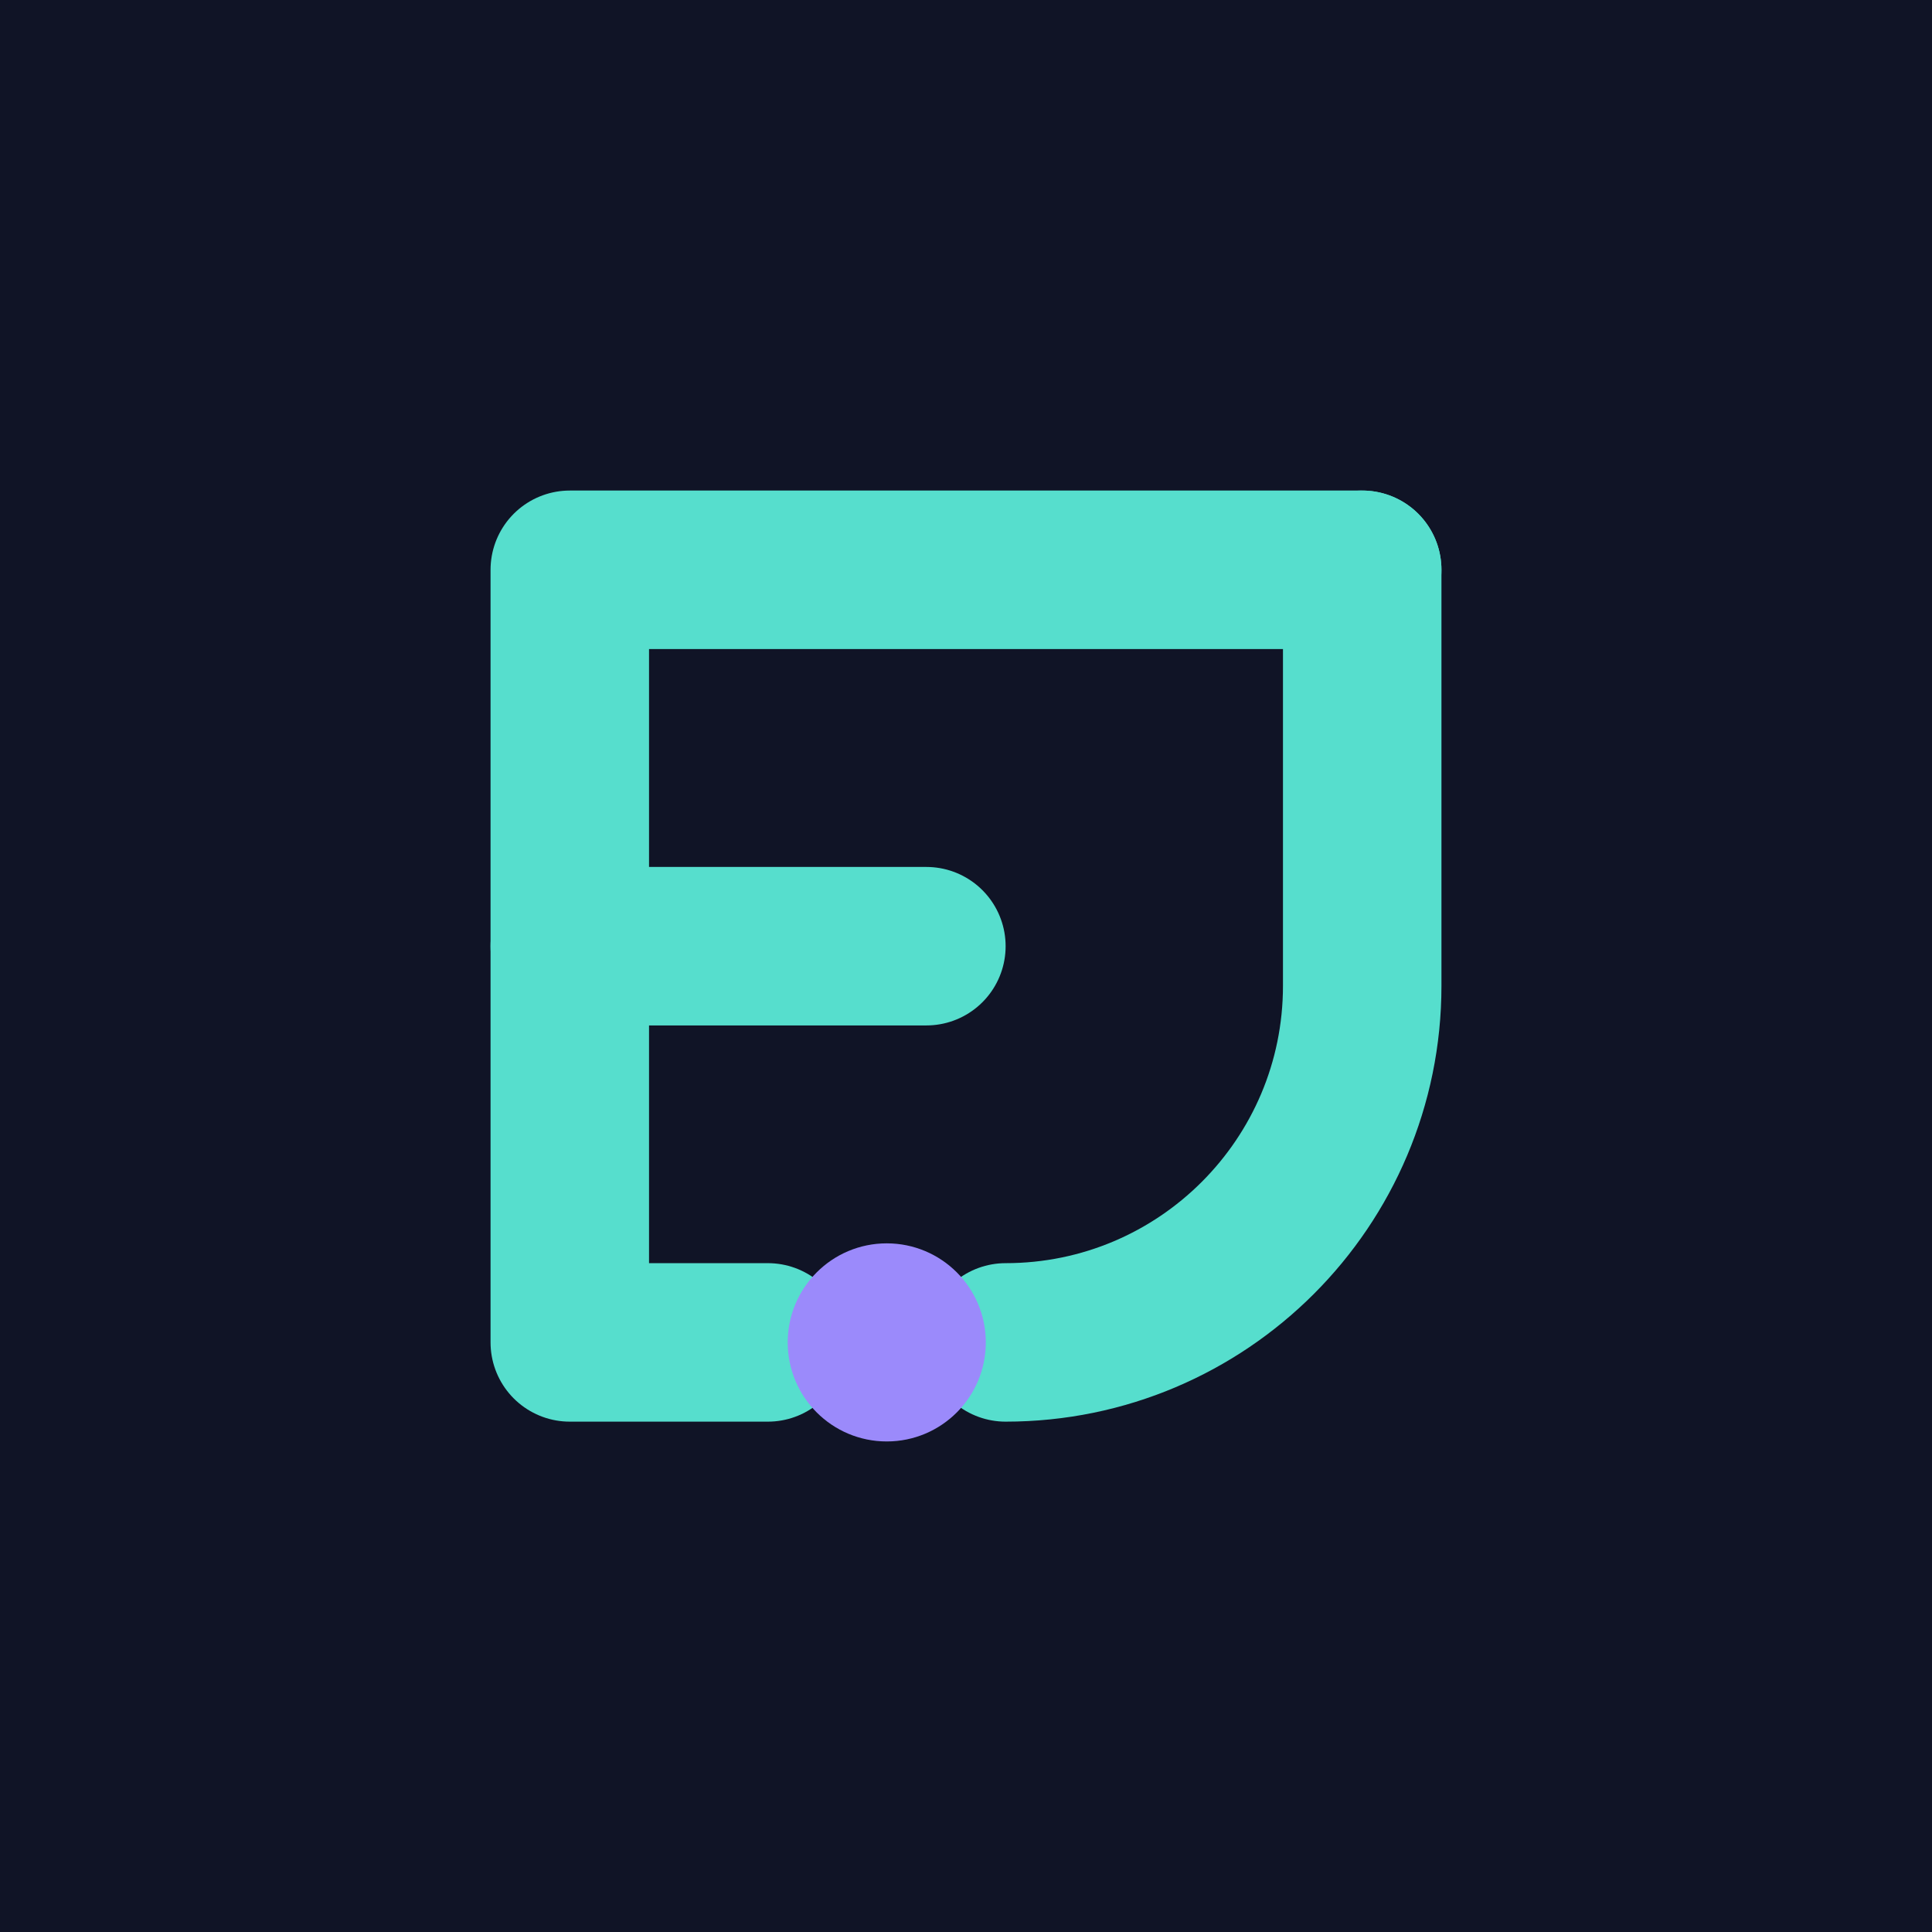
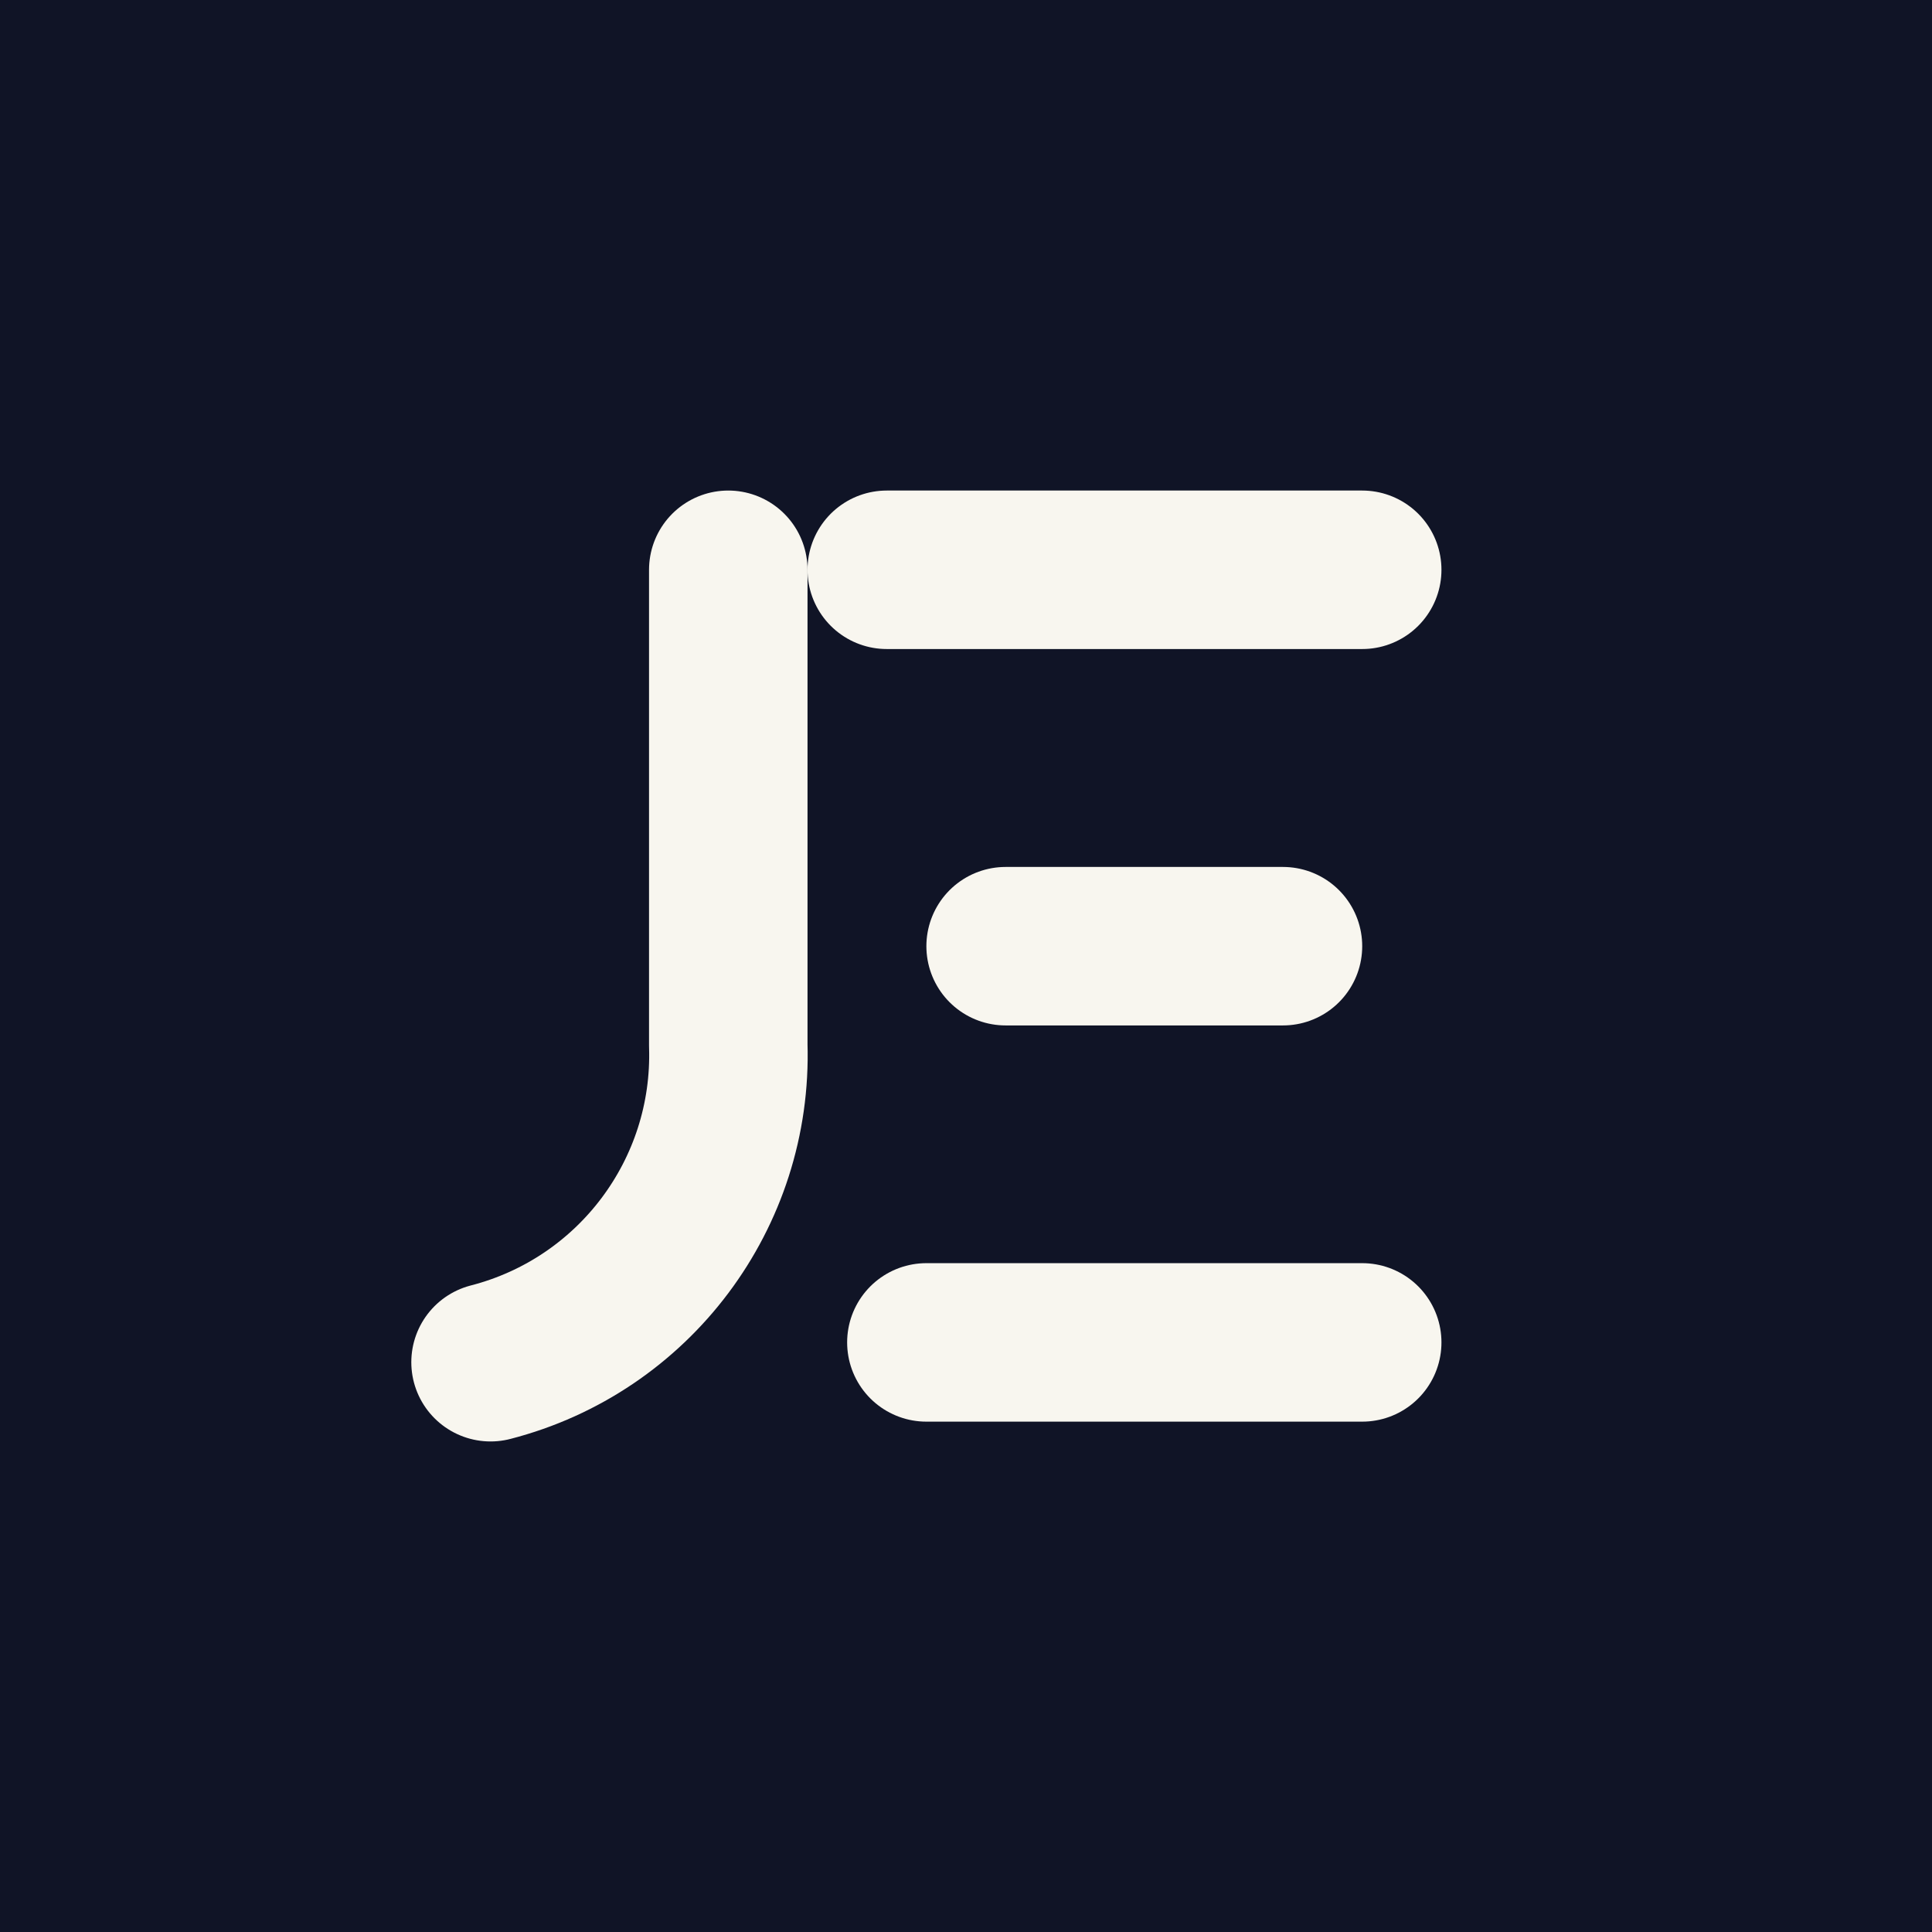
<svg xmlns="http://www.w3.org/2000/svg" viewBox="0 0 512 512" width="512" height="512" preserveAspectRatio="xMidYMid meet" role="img" aria-label="JUNE">
  <rect x="0" y="0" width="512" height="512" fill="#101426" />
  <g transform="translate(88 88) scale(5.25)">
-     <g fill="none" stroke="#56DECD" stroke-width="8" stroke-linecap="round" stroke-linejoin="round">
-       <path d="M52 12 H12 V51 H22" />
-       <path d="M12 31 H30" />
-       <path d="M52 12 V33 A18 18 0 0 1 34 51" />
+     <g fill="none" stroke="#F8F6EF" stroke-width="8" stroke-linecap="round" stroke-linejoin="round">
+       <path d="M28 12 H52" />
+       <path d="M34 31 H48" />
+       <path d="M30 51 H52" />
+       <path d="M20 12 V36 A16 16 0 0 1 8 52" />
    </g>
-     <circle cx="28" cy="51" r="5" fill="#9B8AFB" />
  </g>
</svg>
